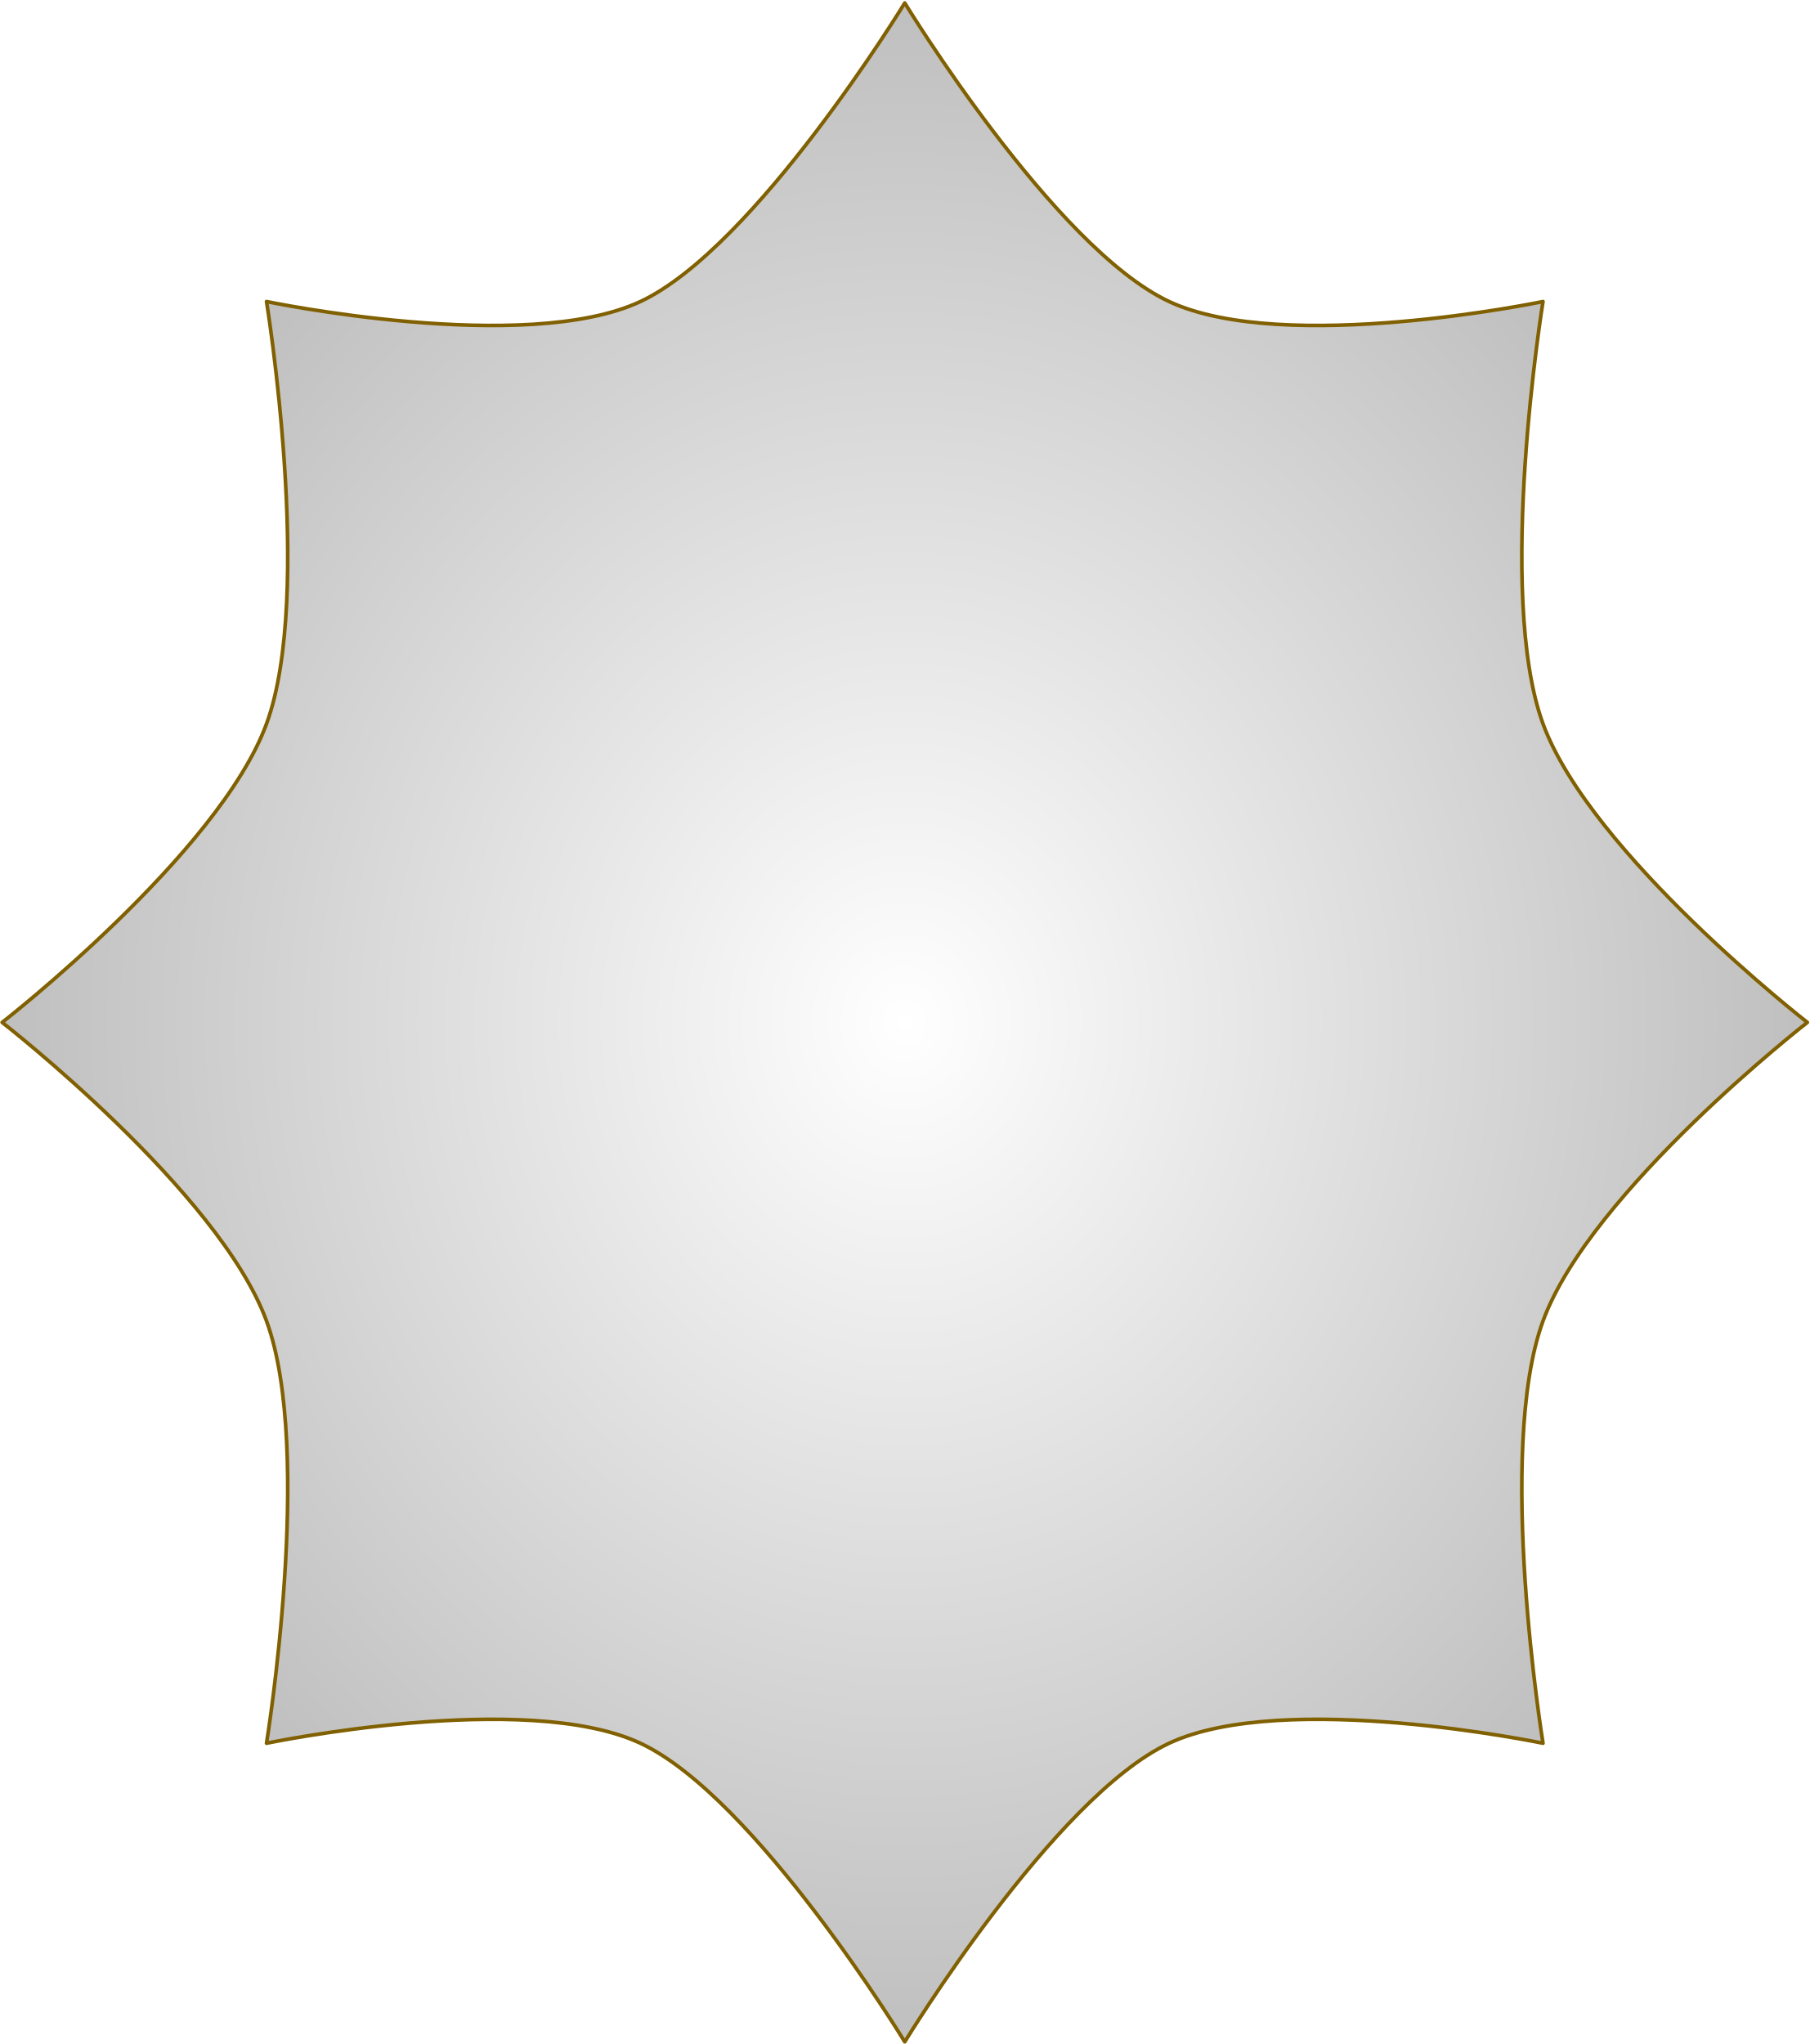
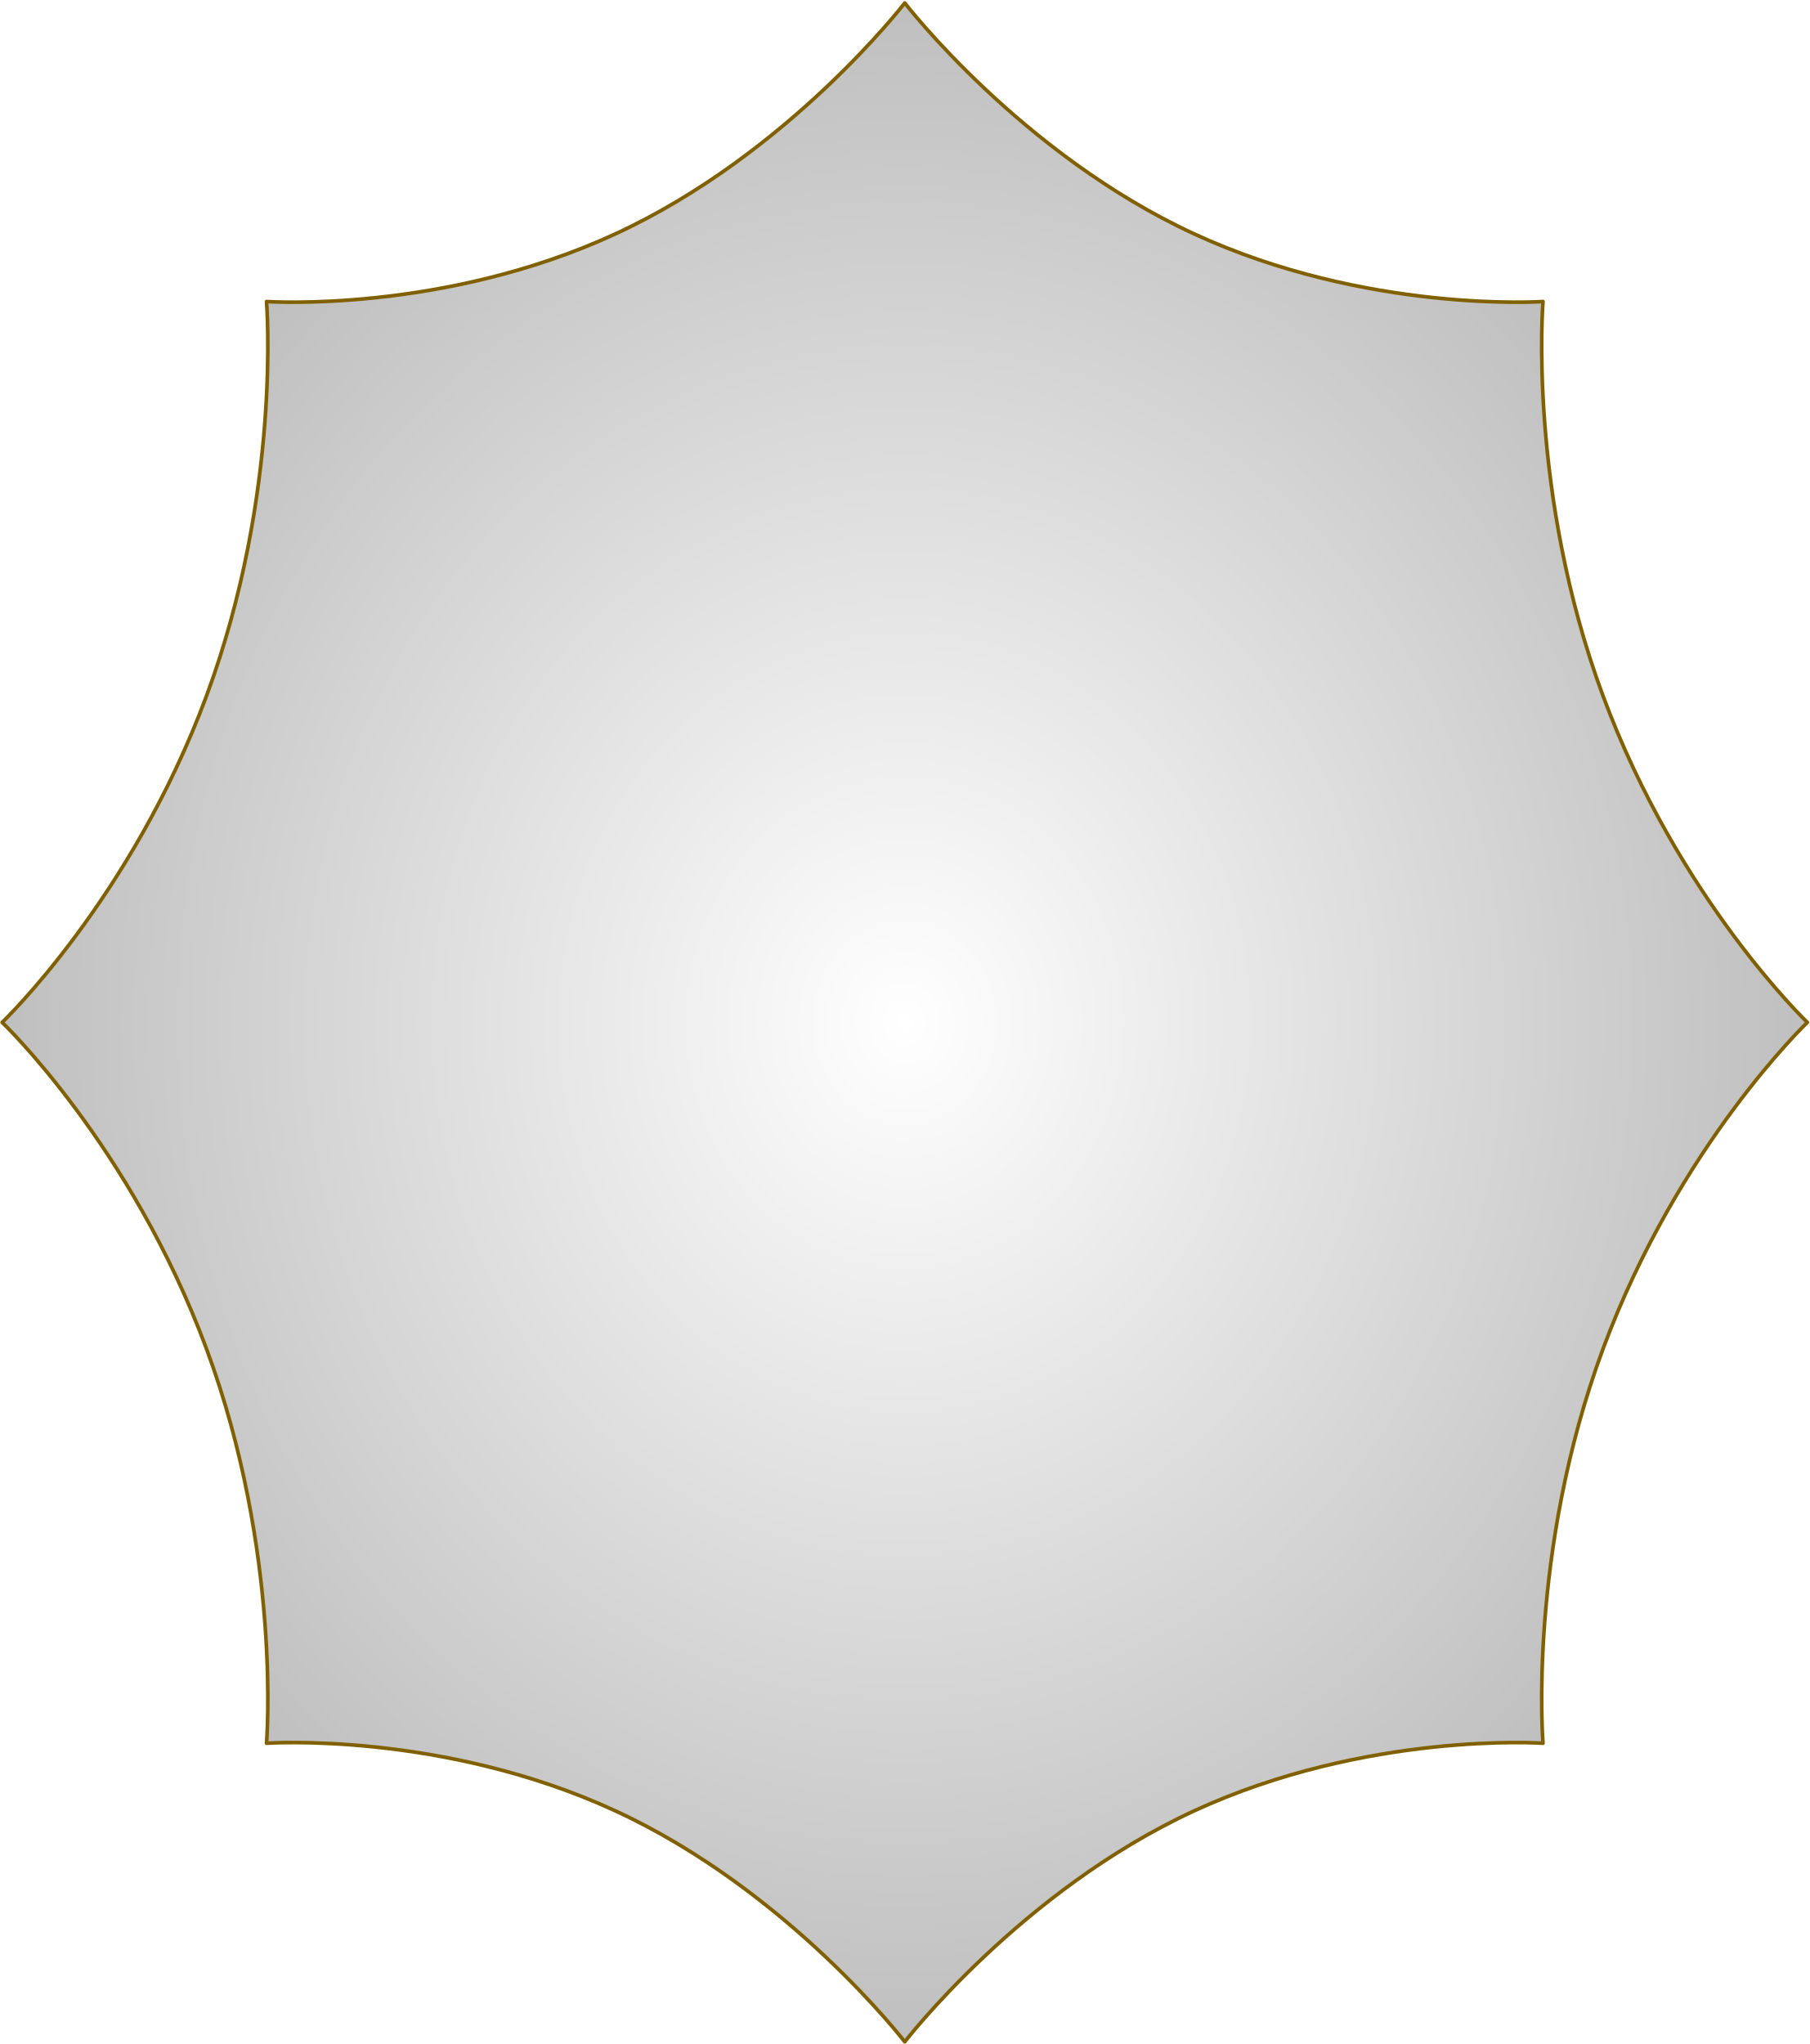
<svg xmlns="http://www.w3.org/2000/svg" xmlns:xlink="http://www.w3.org/1999/xlink" width="498.621" height="563.234" viewBox="0 0 131.927 149.022" version="1.1" id="svg8">
  <defs id="defs2">
    <linearGradient id="linearGradient1">
      <stop style="stop-color:#ffffff;stop-opacity:1;" offset="0" id="stop1" />
      <stop style="stop-color:#bfbfbf;stop-opacity:1;" offset="1" id="stop2" />
    </linearGradient>
-     <radialGradient xlink:href="#linearGradient1" id="radialGradient2" cx="247.827" cy="656.593" fx="247.827" fy="656.593" r="65.963" gradientTransform="matrix(0.9997217,0,0,1.129007,0.07584824,-84.67744)" gradientUnits="userSpaceOnUse" />
+     <radialGradient xlink:href="#linearGradient1" id="radialGradient2" gradientUnits="userSpaceOnUse" gradientTransform="matrix(0.9997217,0,0,1.129007,0.07585,-84.67742)" cx="247.827" cy="656.593" fx="247.827" fy="656.593" r="65.963" />
  </defs>
  <g id="layer1" transform="translate(-181.8641,-582.0823)">
    <g transform="translate(547.991,8e-5)" id="g1763" />
    <g id="g13346" style="stroke:#806000;stroke-width:0.265;stroke-linecap:round;stroke-linejoin:round;stroke-miterlimit:4;stroke-dasharray:none;stroke-opacity:1" transform="translate(-129.1241,-148.843)" />
-     <path id="path2" style="fill:url(#radialGradient2);stroke:#806000;stroke-width:0.265;stroke-linecap:round;stroke-linejoin:round;stroke-dasharray:none;stroke-opacity:1" d="m 247.834,582.298 c 0,0 -10.881,17.842 -19.276,21.769 -8.395,3.927 -27.261,0 -27.261,0 0,0 3.477,21.305 0,30.786 -3.477,9.481 -19.276,21.769 -19.276,21.769 0,0 15.799,12.288 19.276,21.769 3.477,9.481 0,30.786 0,30.786 0,0 18.865,-3.927 27.261,0 8.395,3.927 19.276,21.769 19.276,21.769 0,0 10.881,-17.842 19.276,-21.769 8.395,-3.927 27.261,0 27.261,0 0,0 -3.477,-21.305 0,-30.786 3.477,-9.481 19.276,-21.769 19.276,-21.769 0,0 -15.799,-12.288 -19.276,-21.769 -3.477,-9.481 0,-30.786 0,-30.786 0,0 -18.865,3.927 -27.261,0 -8.395,-3.927 -19.276,-21.769 -19.276,-21.769 z" />
+     <path id="path2" style="fill:url(#radialGradient2);stroke:#806000;stroke-width:0.265;stroke-linecap:round;stroke-linejoin:round;stroke-dasharray:none;stroke-opacity:1" d="m 226.747,714.113 c -12.611,-5.824 -25.45,-4.937 -25.45,-4.937 0,0 1.138,-13.883 -4.372,-28.741 -5.509,-14.858 -14.904,-23.814 -14.904,-23.814 0,0 9.395,-8.956 14.904,-23.814 5.509,-14.858 4.372,-28.741 4.372,-28.741 0,0 12.839,0.887 25.45,-4.937 12.611,-5.824 21.087,-16.832 21.087,-16.832 0,0 8.476,11.008 21.087,16.832 12.611,5.824 25.45,4.937 25.45,4.937 0,0 -1.138,13.883 4.372,28.741 5.509,14.858 14.904,23.814 14.904,23.814 0,0 -9.395,8.956 -14.904,23.814 -5.509,14.858 -4.372,28.741 -4.372,28.741 0,0 -12.839,-0.887 -25.45,4.937 -12.611,5.824 -21.087,16.832 -21.087,16.832 0,0 -8.476,-11.008 -21.087,-16.832 z" />
  </g>
</svg>
